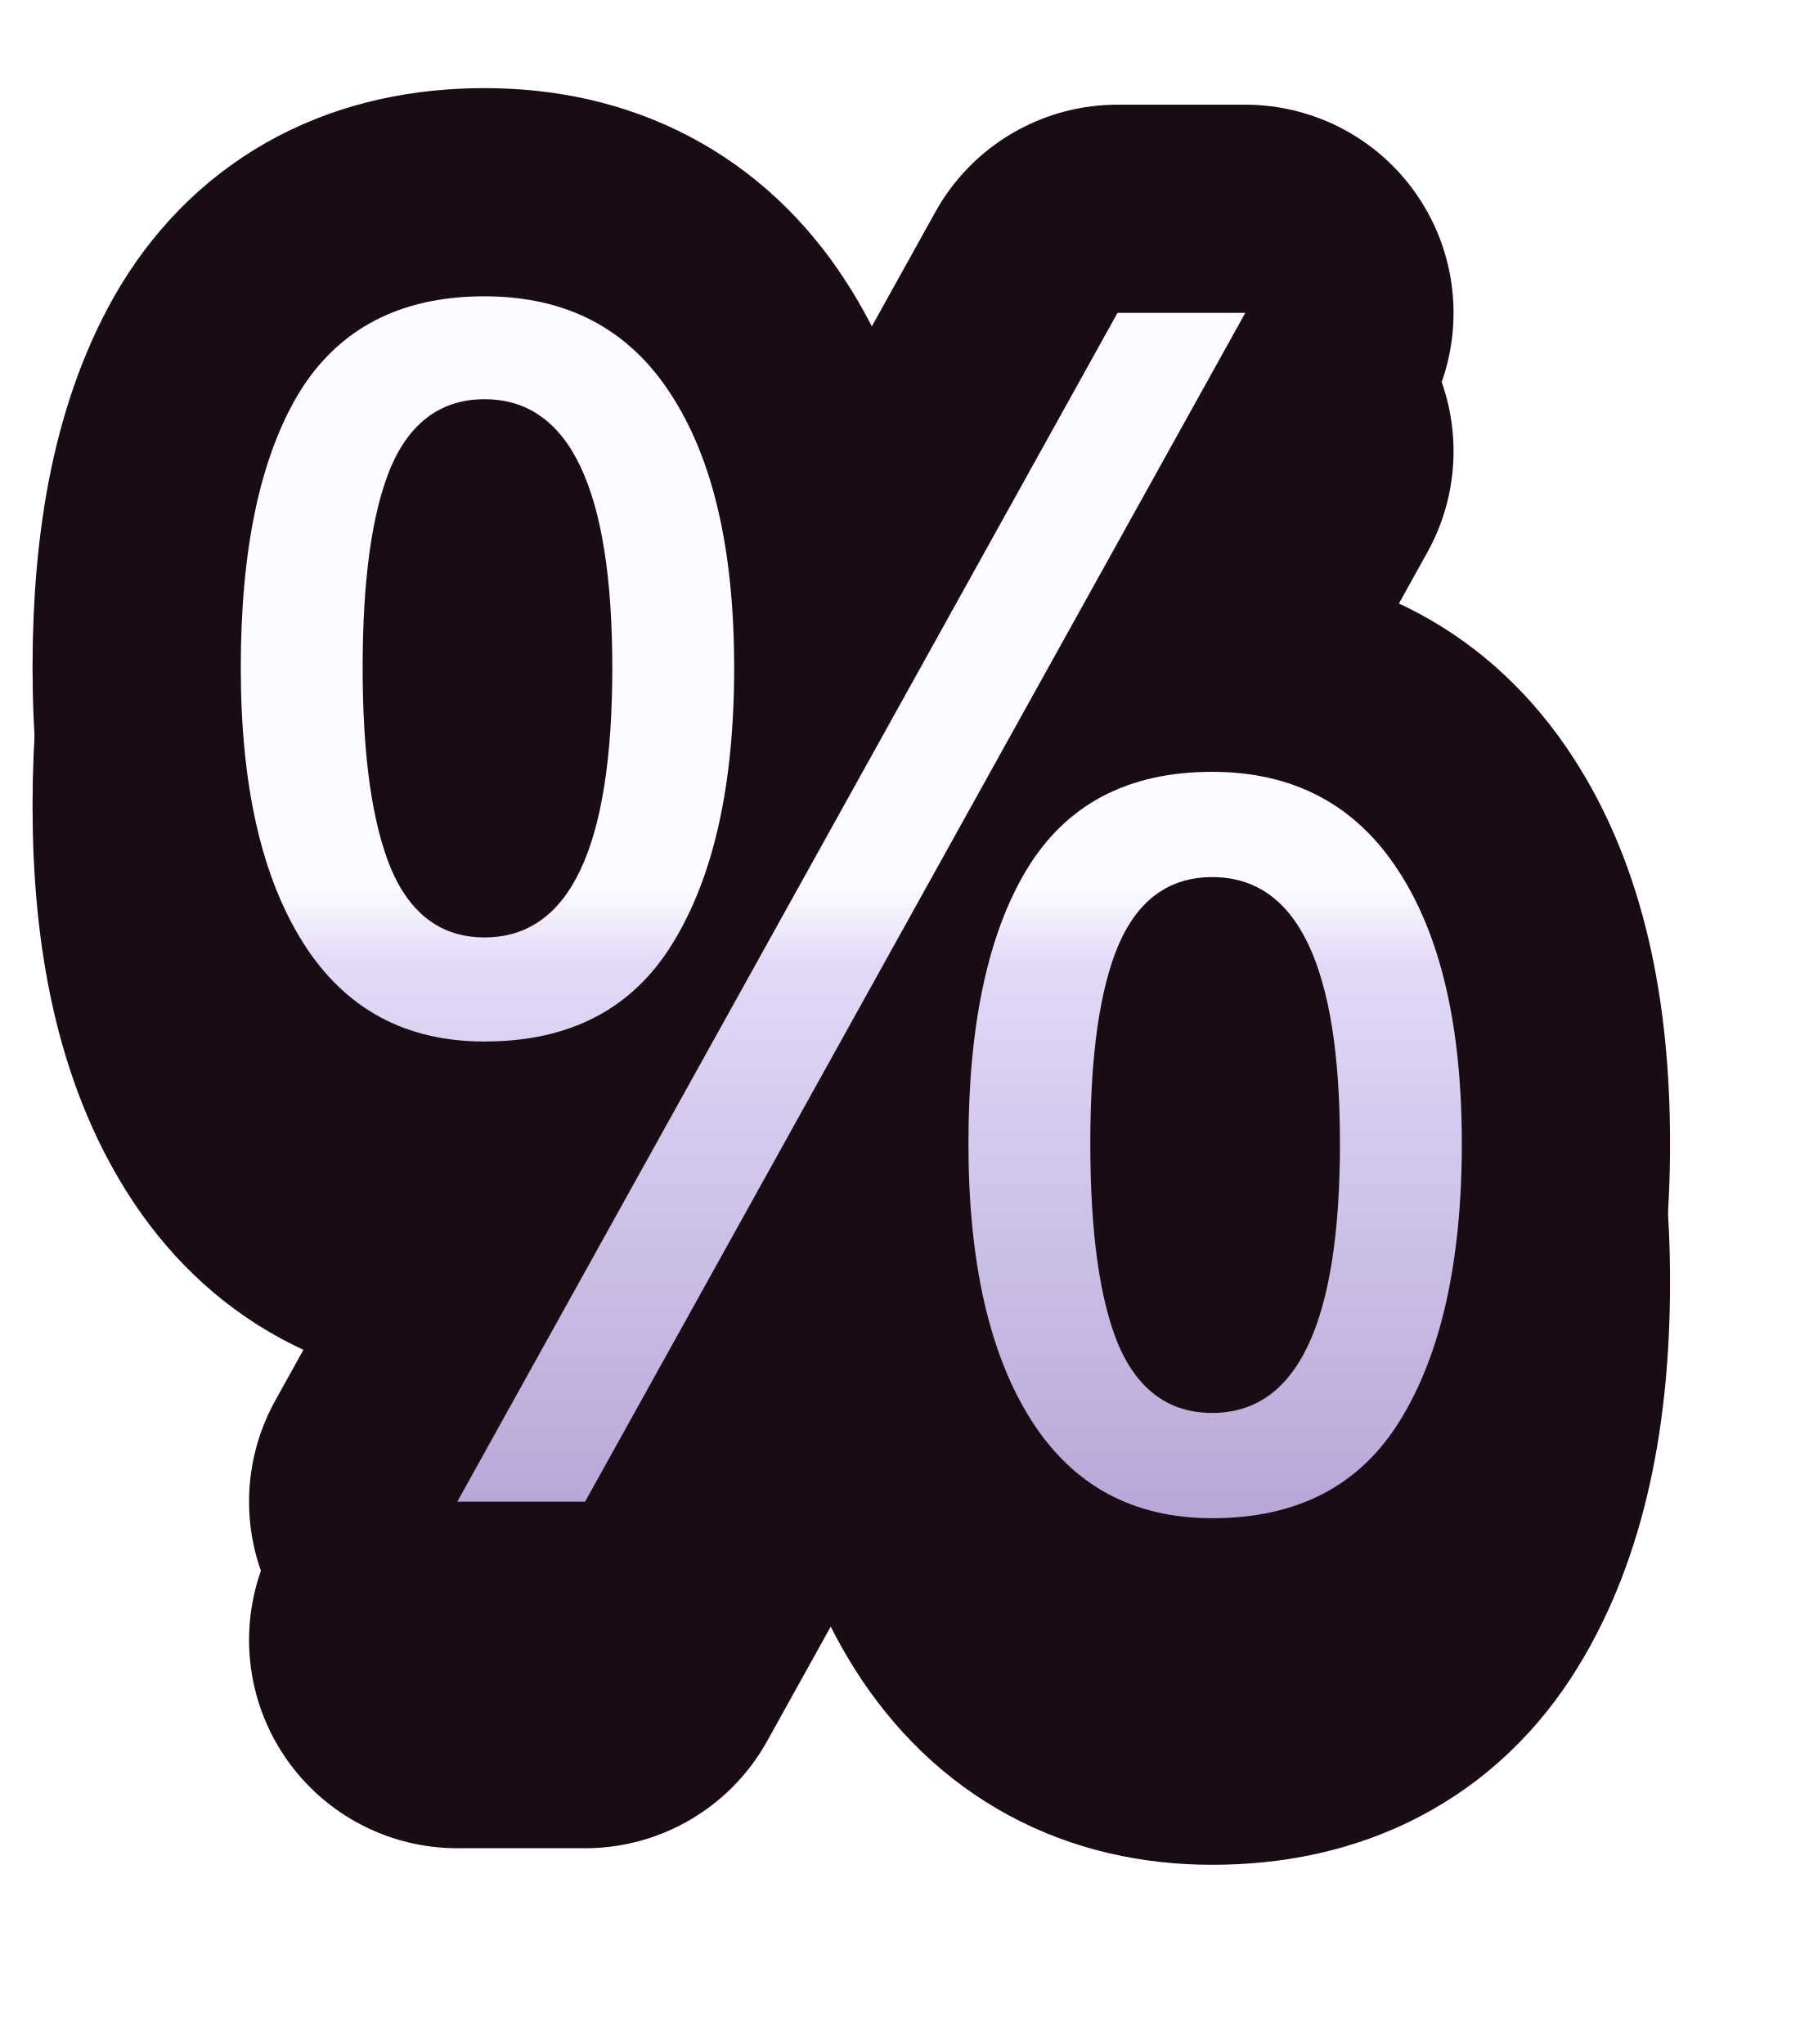
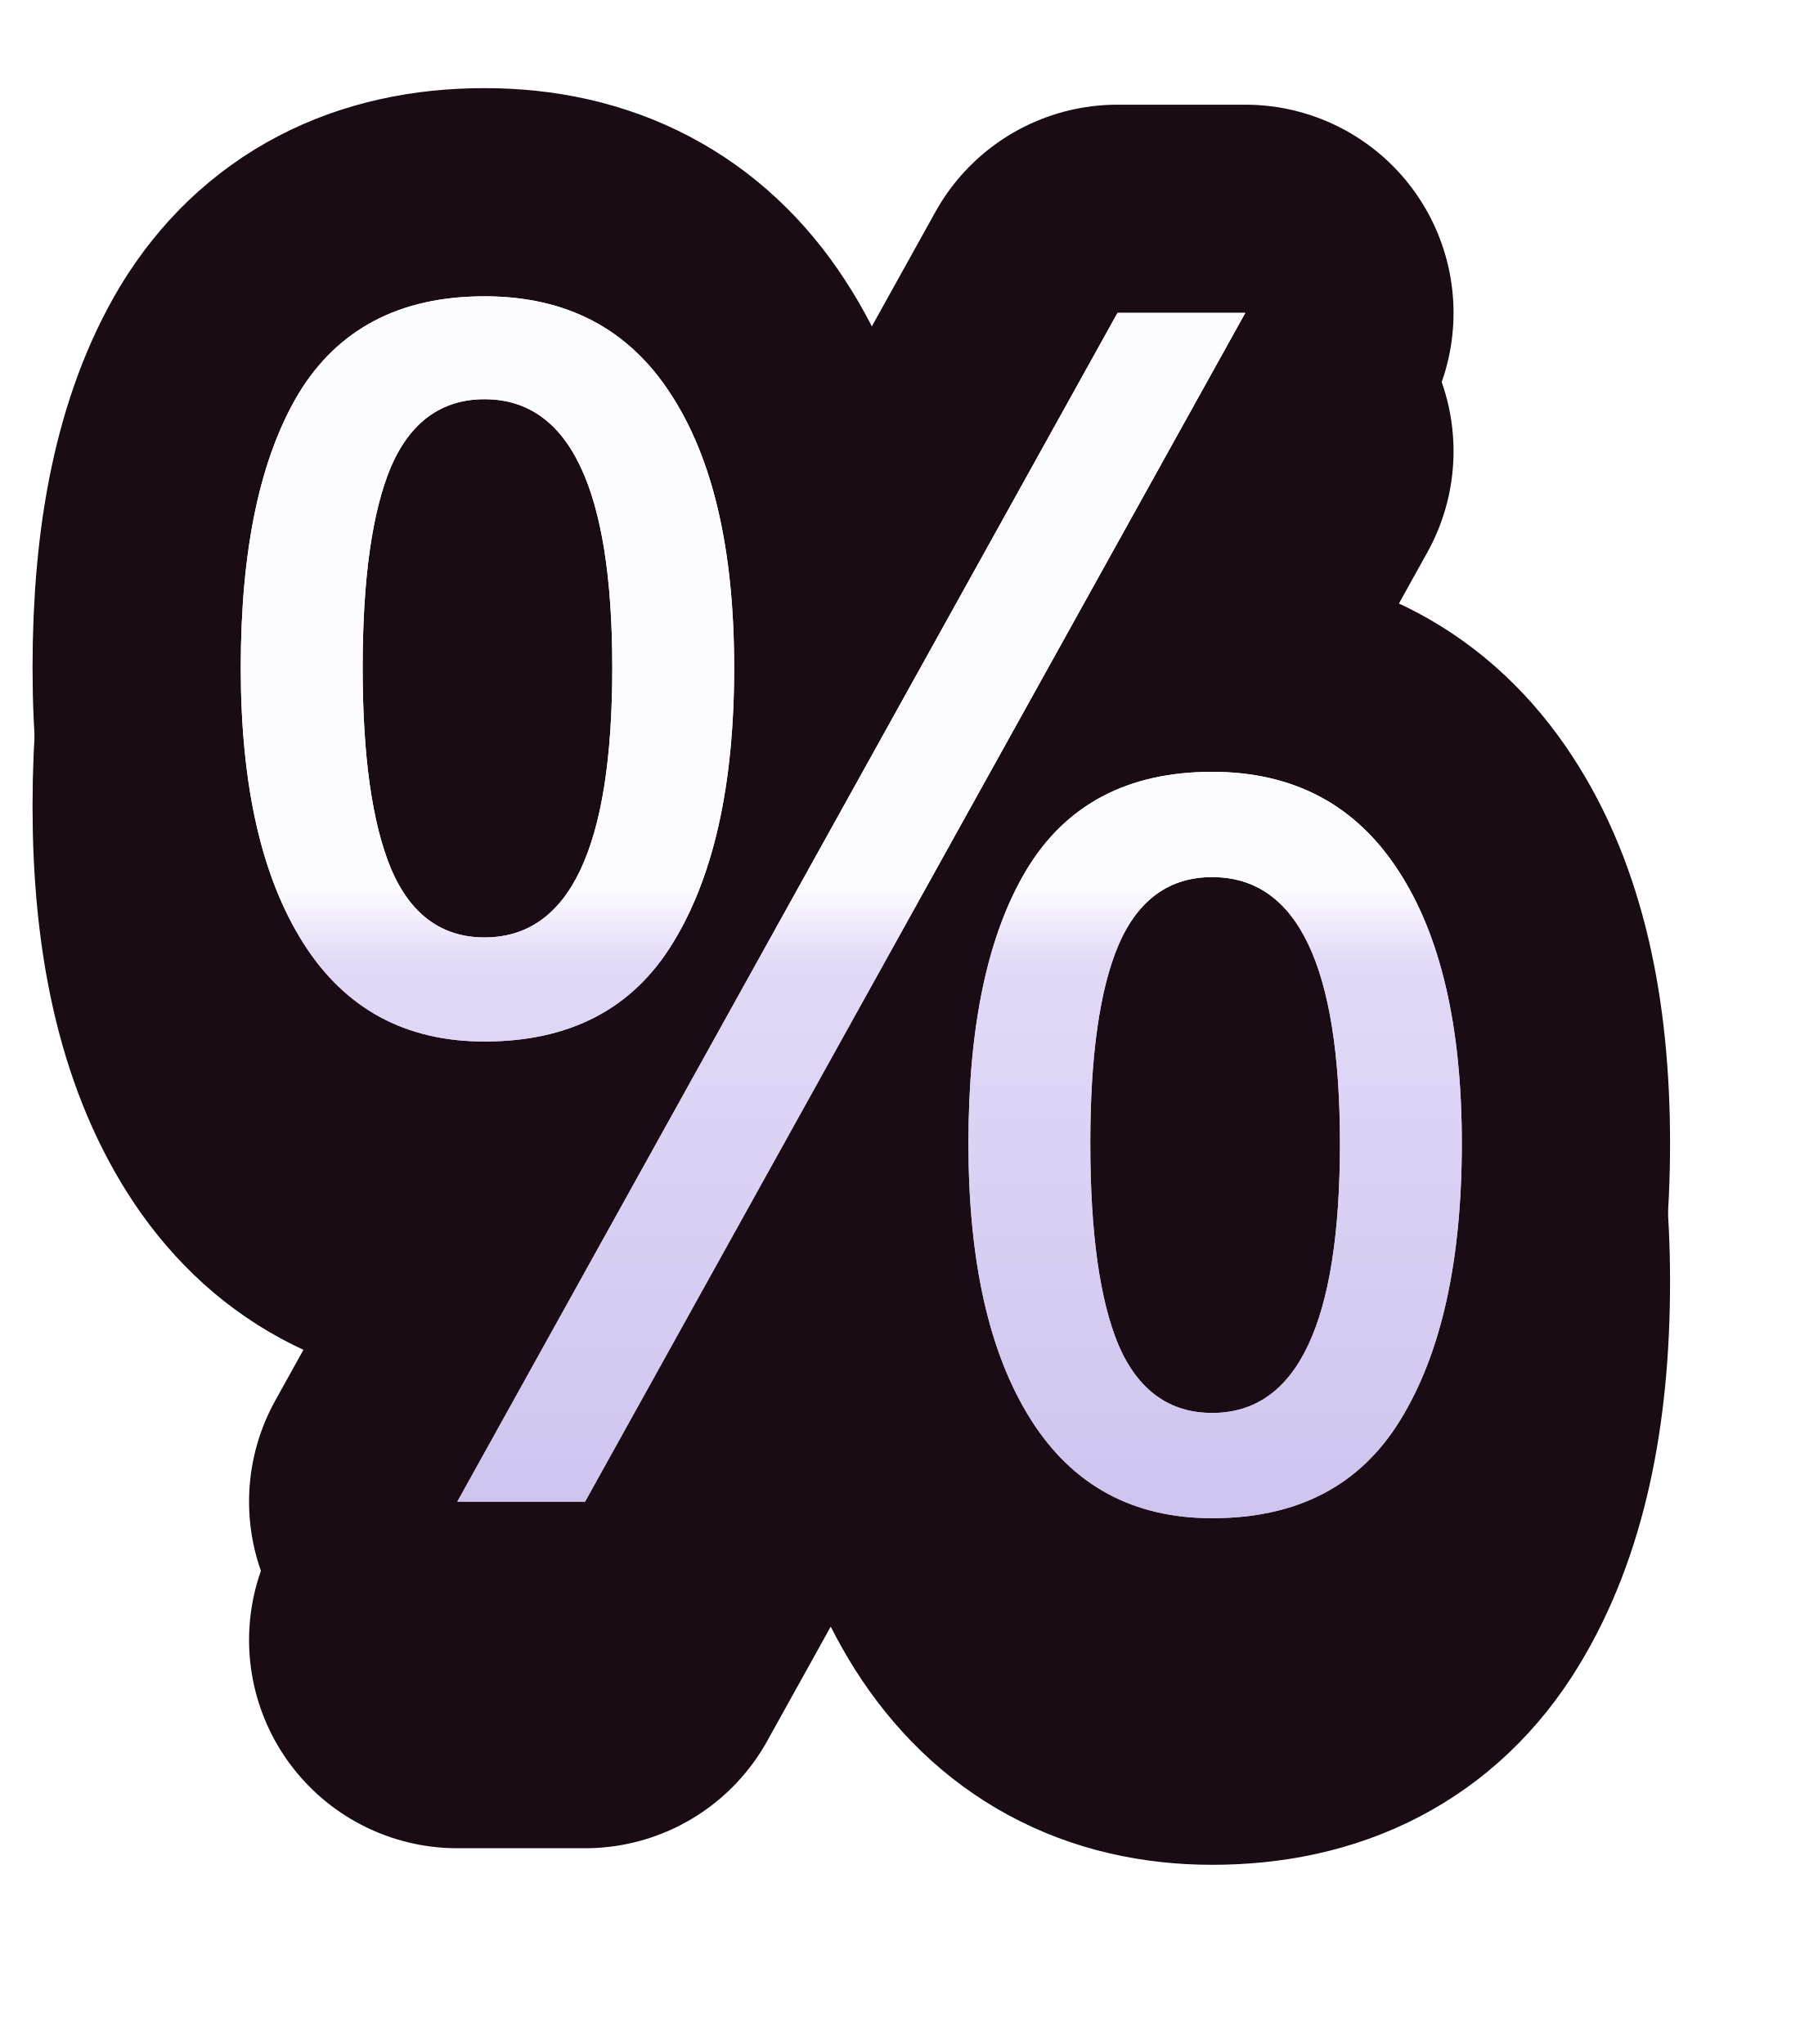
<svg xmlns="http://www.w3.org/2000/svg" width="24" height="27" data-advance="22" data-hc="class">
  <defs>
    <linearGradient id="f" gradientUnits="userSpaceOnUse" x1="0" y1="3.663" x2="0" y2="19.833">
      <stop offset="0" stop-color="#FCFBFF" />
      <stop offset="0.5" stop-color="#FCFBFF" />
      <stop offset="0.56" stop-color="#E2D9F7" />
-       <stop offset="1" stop-color="#B8A8D8" />
+       <stop offset="1" stop-color="#CFC4EE" />
    </linearGradient>
  </defs>
  <style>text { font-family: 'Manrope'; font-variation-settings: 'wght' 800; font-feature-settings: 'tnum' 1; font-size: 22px; stroke-width: 5.5; stroke-linejoin: round; paint-order: stroke; }
-   .d { fill: #1A0C14; stroke: #1A0C14; } .f { fill: url(#f); stroke: #1A0C14; }
-   .hc .d { fill: #000000; stroke: #000000; } .hc .f { fill: #FCFBFF; stroke: #000000; }</style>
+   .d { fill: #1A0C14; stroke: #1A0C14; } .f { fill: url(#f); stroke: #1A0C14; } .s { fill: url(#f); stroke: none; }
+   .hc .d { fill: #000000; stroke: #000000; } .hc .f { fill: #FCFBFF; stroke: #000000; } .hc .s { fill: #FCFBFF; }</style>
  <text class="d" x="2.1" y="21.667" text-anchor="start">%</text>
  <text class="f" x="2.1" y="19.833" text-anchor="start">%</text>
+   <text class="s" x="2.1" y="19.833" text-anchor="start">%</text>
</svg>
